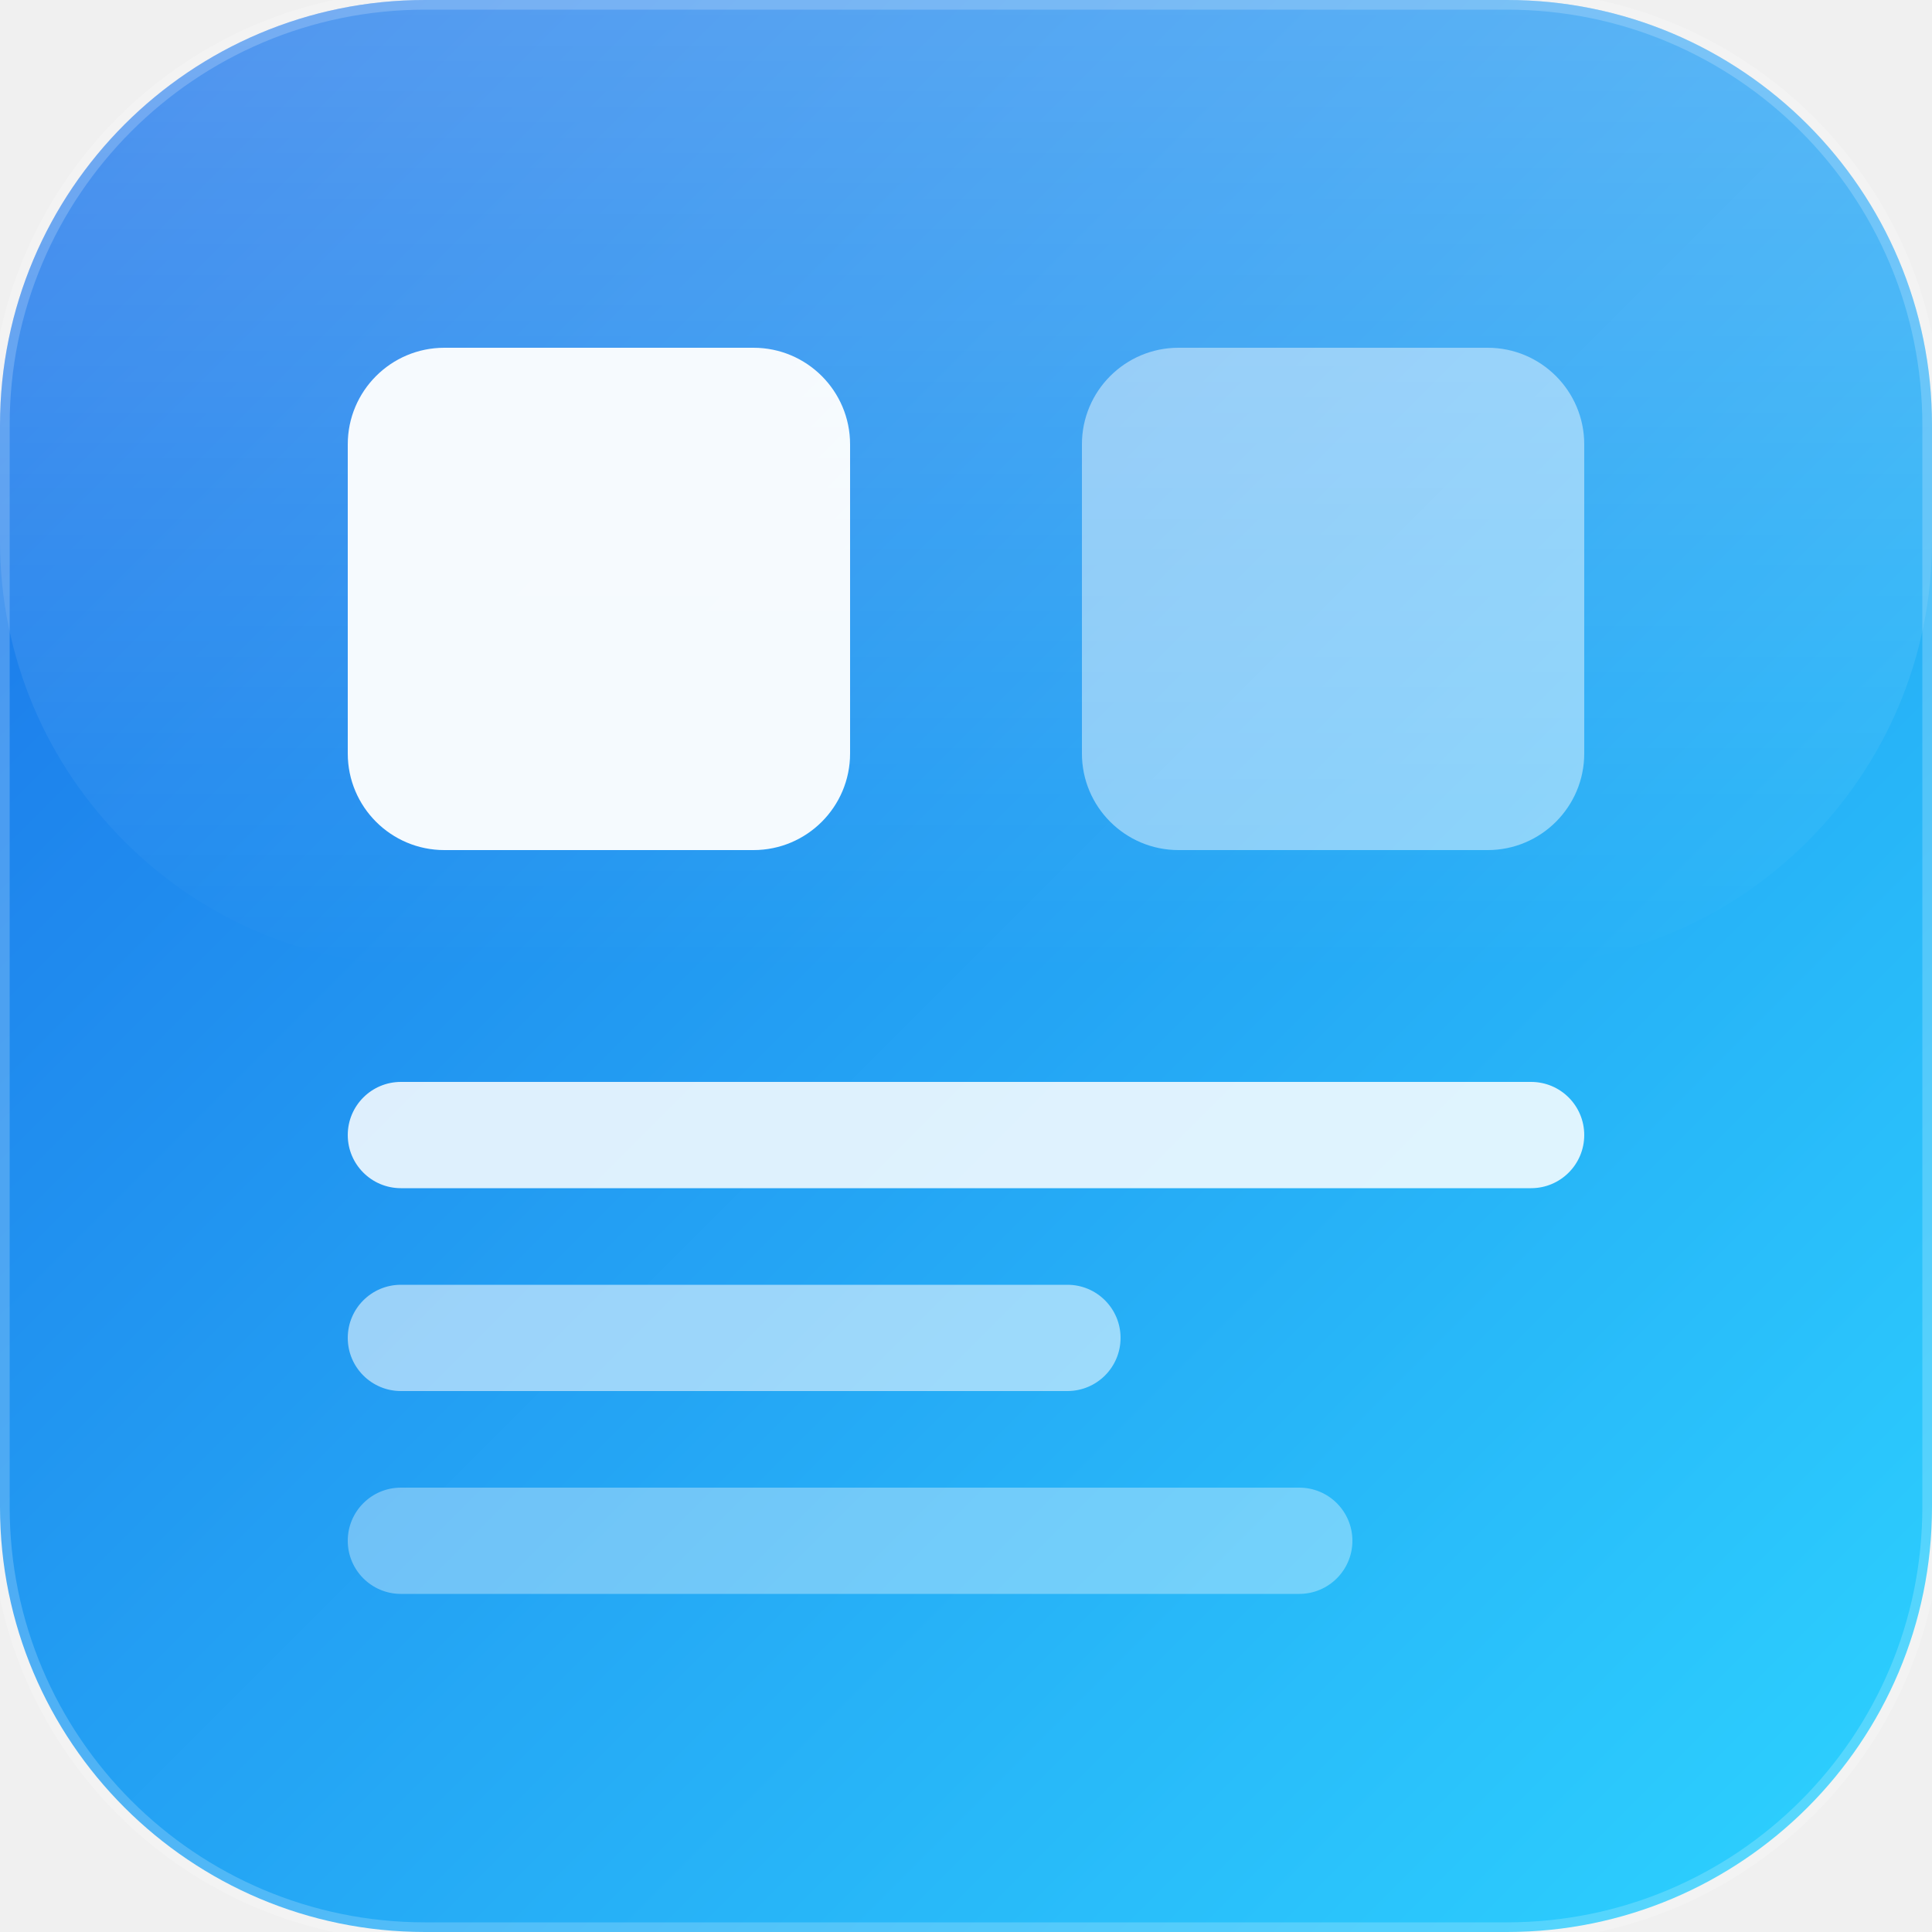
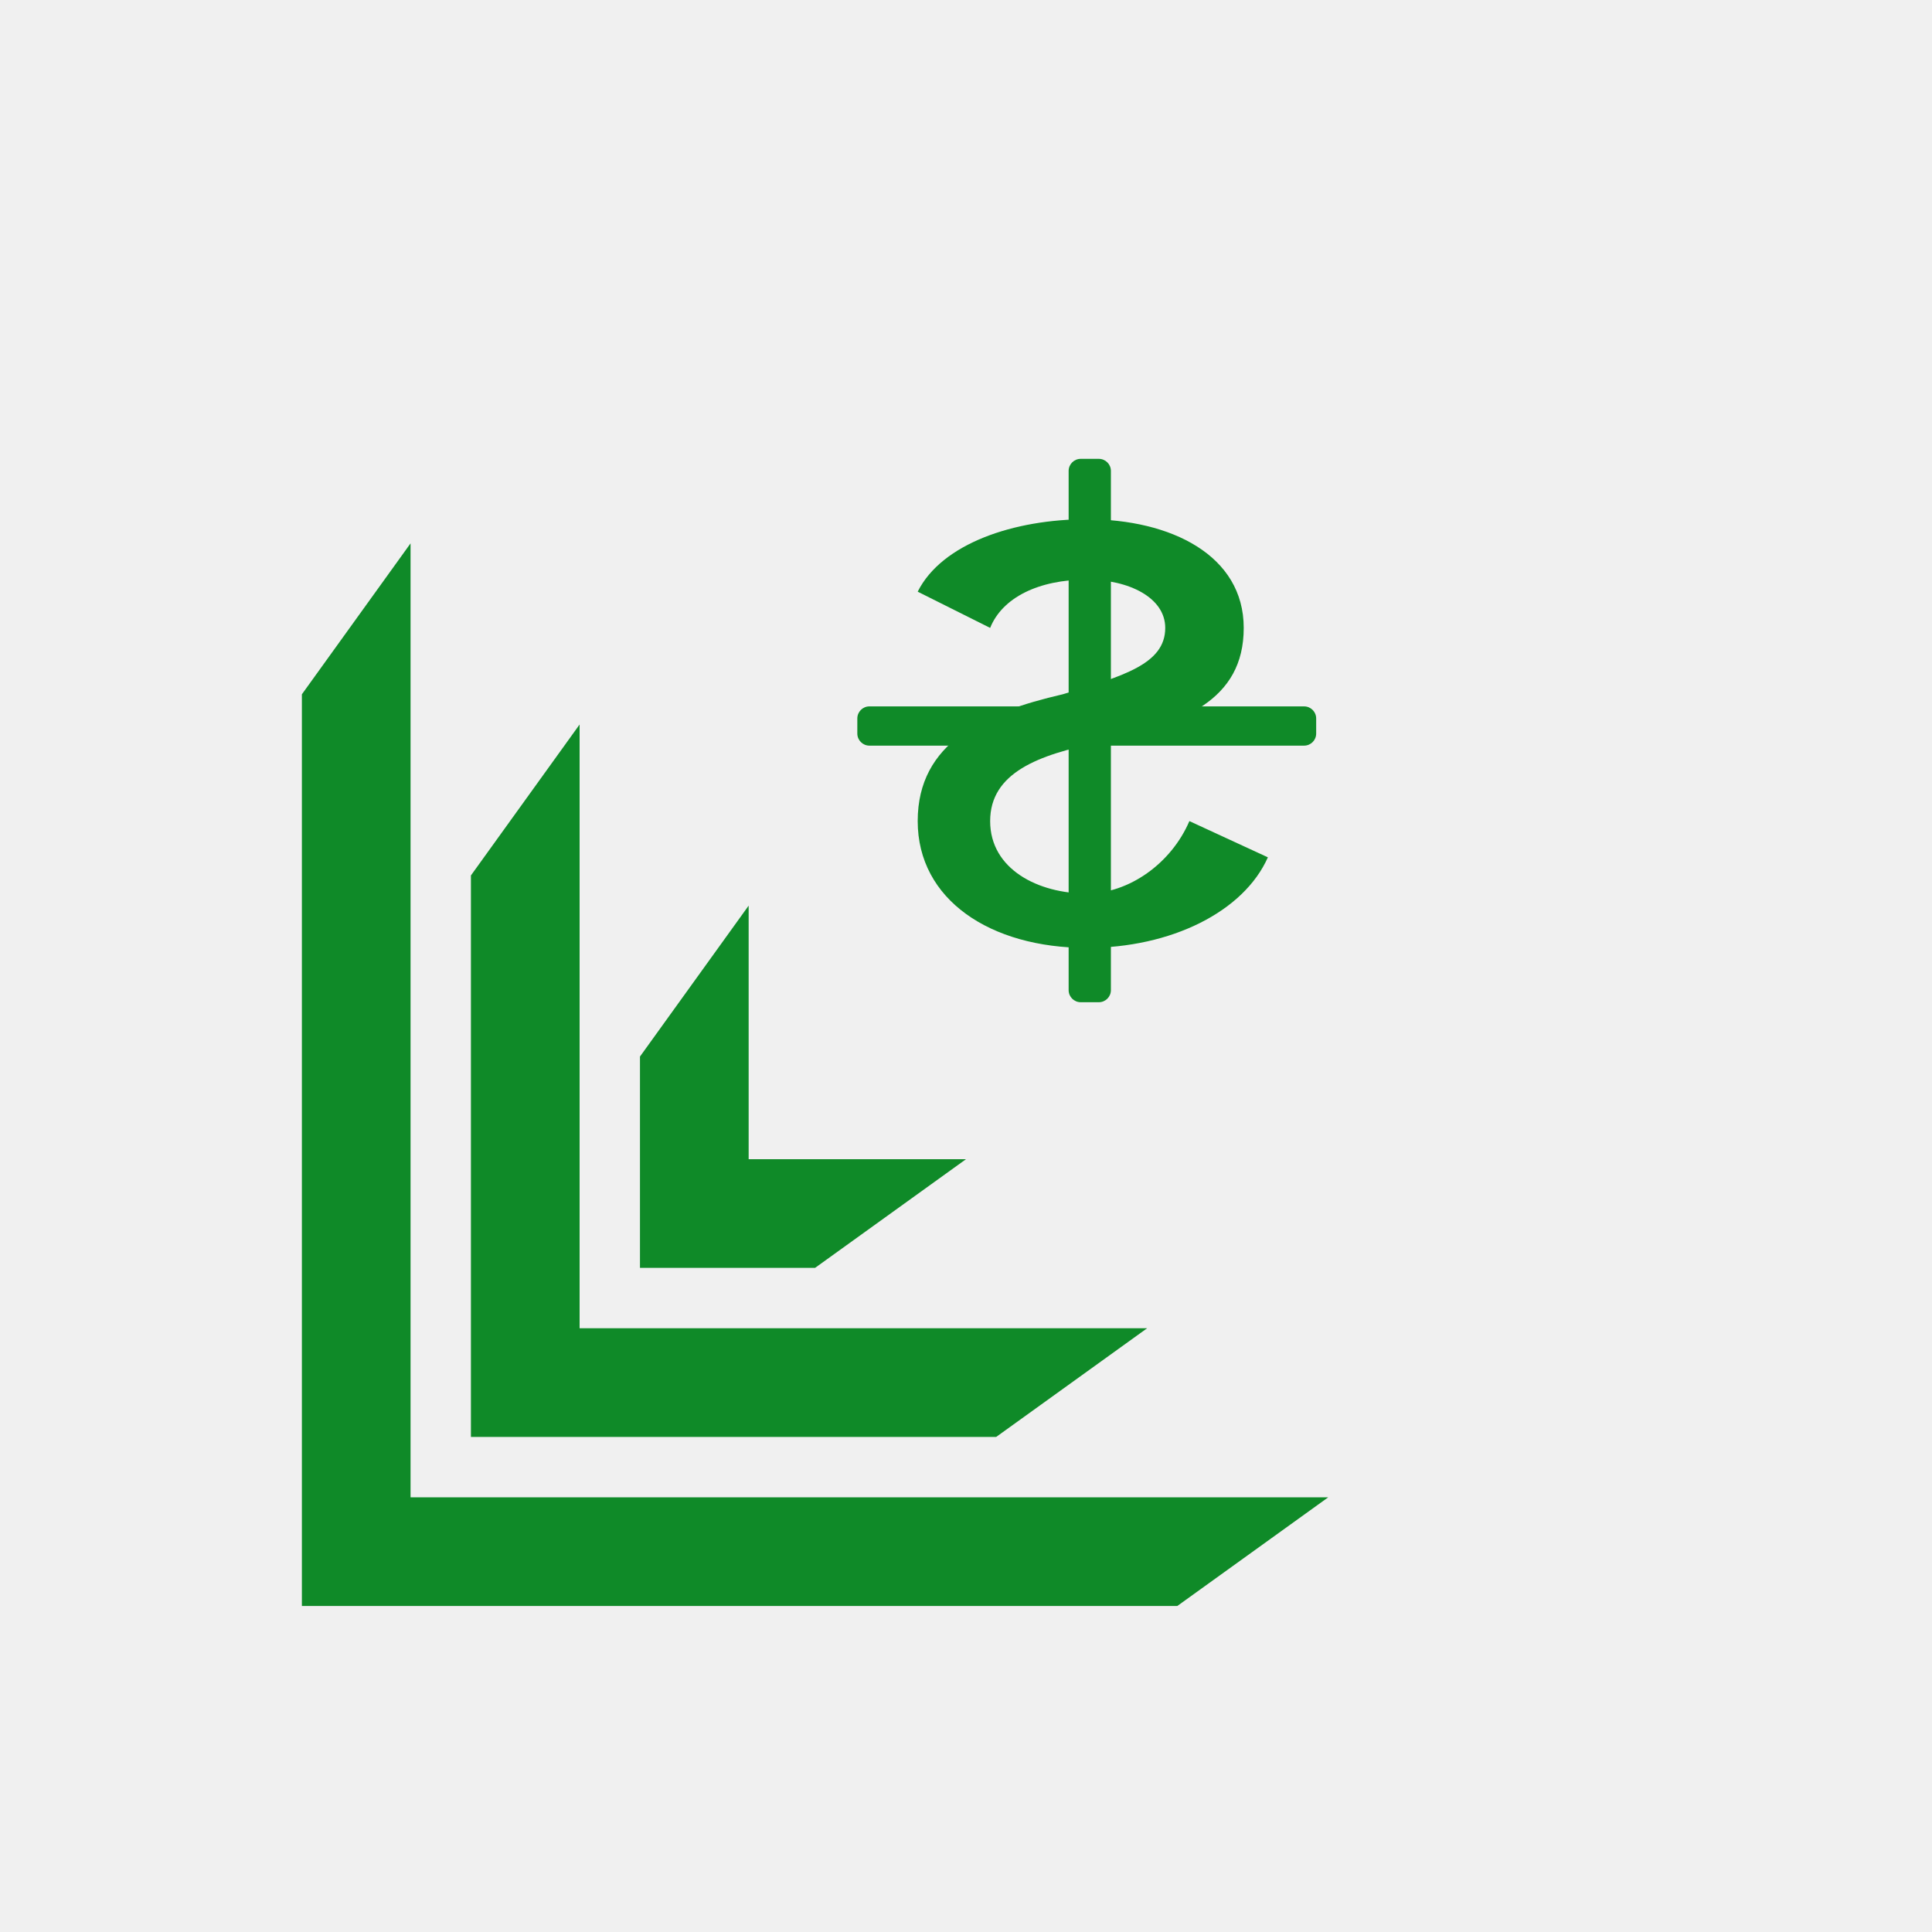
- <svg xmlns="http://www.w3.org/2000/svg" width="200" height="200" viewBox="0 0 200 200">
-   <defs>
-     <linearGradient id="bg" x1="0%" y1="0%" x2="100%" y2="100%">
-       <stop offset="0%" stop-color="#1A6FE8" />
-       <stop offset="100%" stop-color="#2DD4FF" />
-     </linearGradient>
-     <linearGradient id="shine" x1="0%" y1="0%" x2="0%" y2="100%">
-       <stop offset="0%" stop-color="rgba(255,255,255,0.25)" />
-       <stop offset="100%" stop-color="rgba(255,255,255,0)" />
-     </linearGradient>
-   </defs>
-   <rect width="200" height="200" rx="44" fill="url(#bg)" />
-   <rect width="200" height="100" rx="44" fill="url(#shine)" />
-   <rect x="36" y="36" width="52" height="52" rx="10" fill="white" opacity="0.95" />
-   <rect x="112" y="36" width="52" height="52" rx="10" fill="white" opacity="0.45" />
-   <rect x="36" y="112" width="128" height="11" rx="5.5" fill="white" opacity="0.85" />
-   <rect x="36" y="133" width="80" height="11" rx="5.5" fill="white" opacity="0.55" />
-   <rect x="36" y="154" width="104" height="11" rx="5.5" fill="white" opacity="0.35" />
-   <rect width="200" height="200" rx="44" fill="none" stroke="rgba(255,255,255,0.2)" stroke-width="2" />
+ <svg xmlns="http://www.w3.org/2000/svg" viewBox="0 0 320 320" width="100%" height="100%">
+   <g fill="#0f8a28">
+     <path d="M 50 115 L 68 90 L 68 248 L 220 248 L 195 266 L 50 266 Z" />
+     <path d="M 78 145 L 96 120 L 96 220 L 190 220 L 165 238 L 78 238 Z" />
+     <path d="M 106 175 L 124 150 L 124 192 L 160 192 L 135 210 L 106 210 Z" />
+     <path d="M 180 148 C 172 148 164 144 164 136 C 164 128 172 125 182 123 C 196 120 206 116 206 104 C 206 92 194 86 180 86 C 168 86 156 90 152 98 L 164 104 C 166 99 172 96 180 96 C 187 96 193 99 193 104 C 193 110 186 112 176 115 C 163 118 152 123 152 136 C 152 149 164 157 180 157 C 194 157 206 151 210 142 L 197 136 C 194 143 187 148 180 148 Z" />
+     <rect x="177" y="76" width="7" height="90" rx="2" />
+     <rect x="142" y="117" width="76" height="6.5" rx="2" />
+   </g>
</svg>
